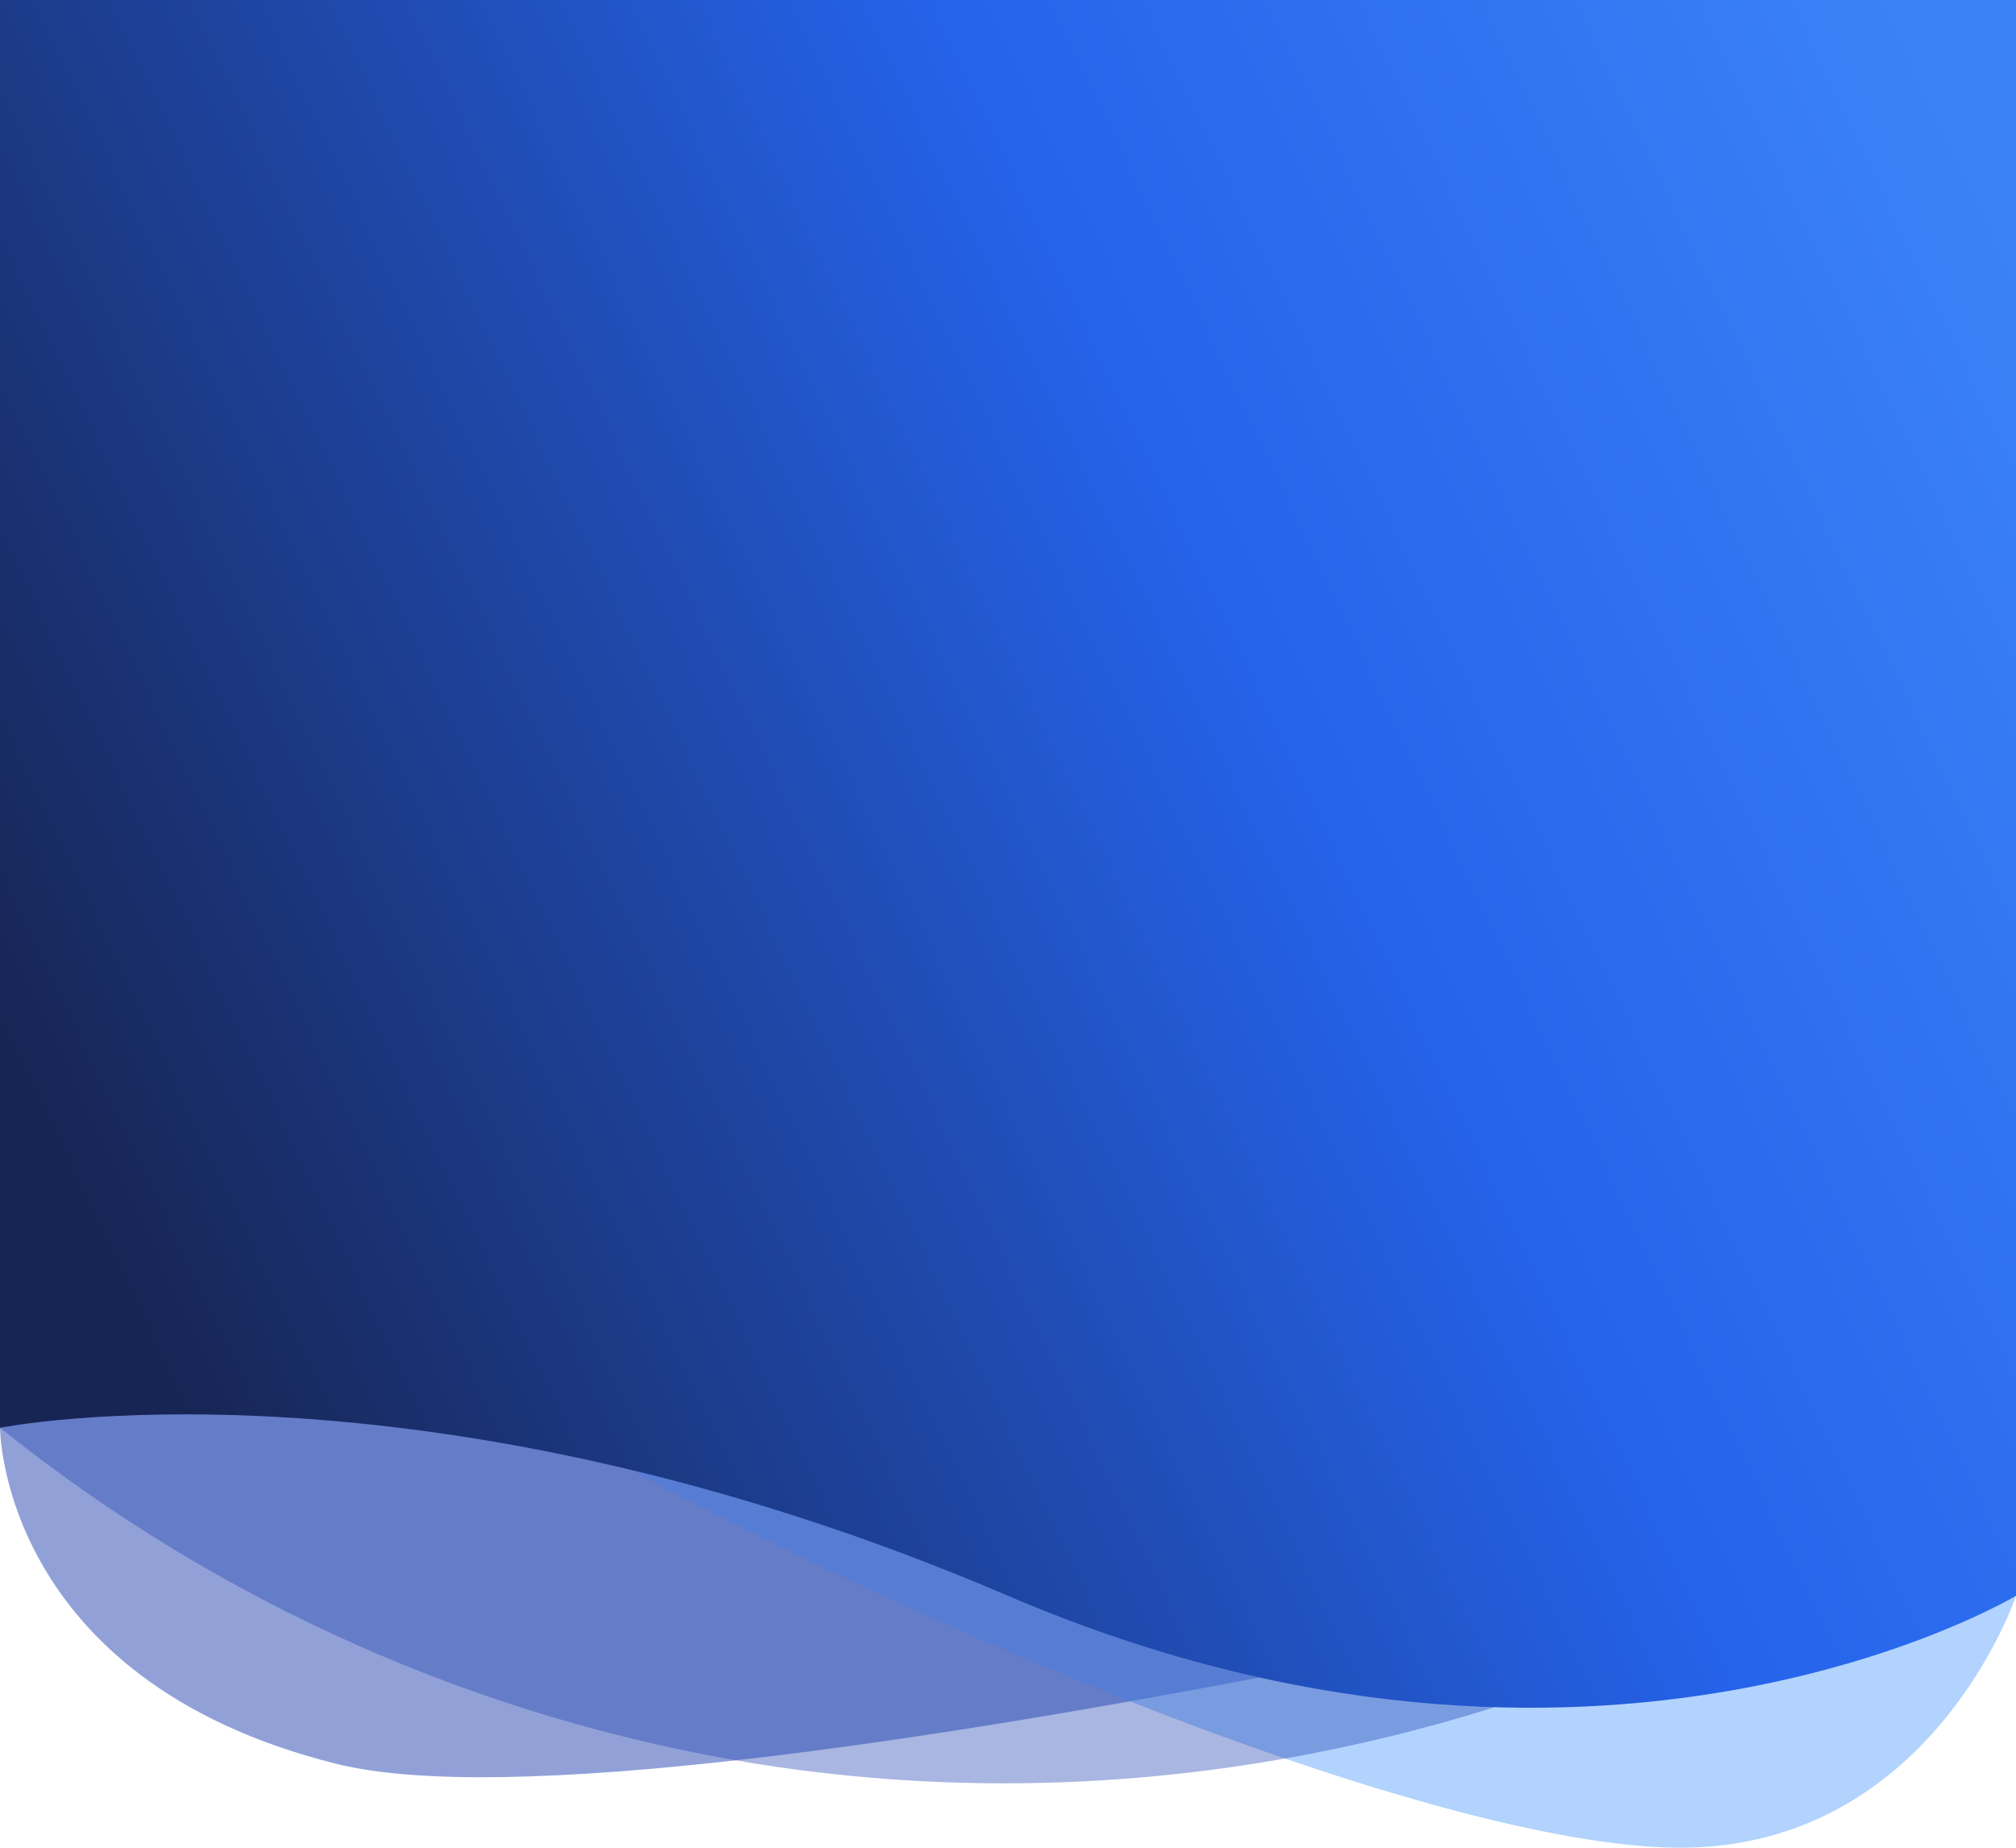
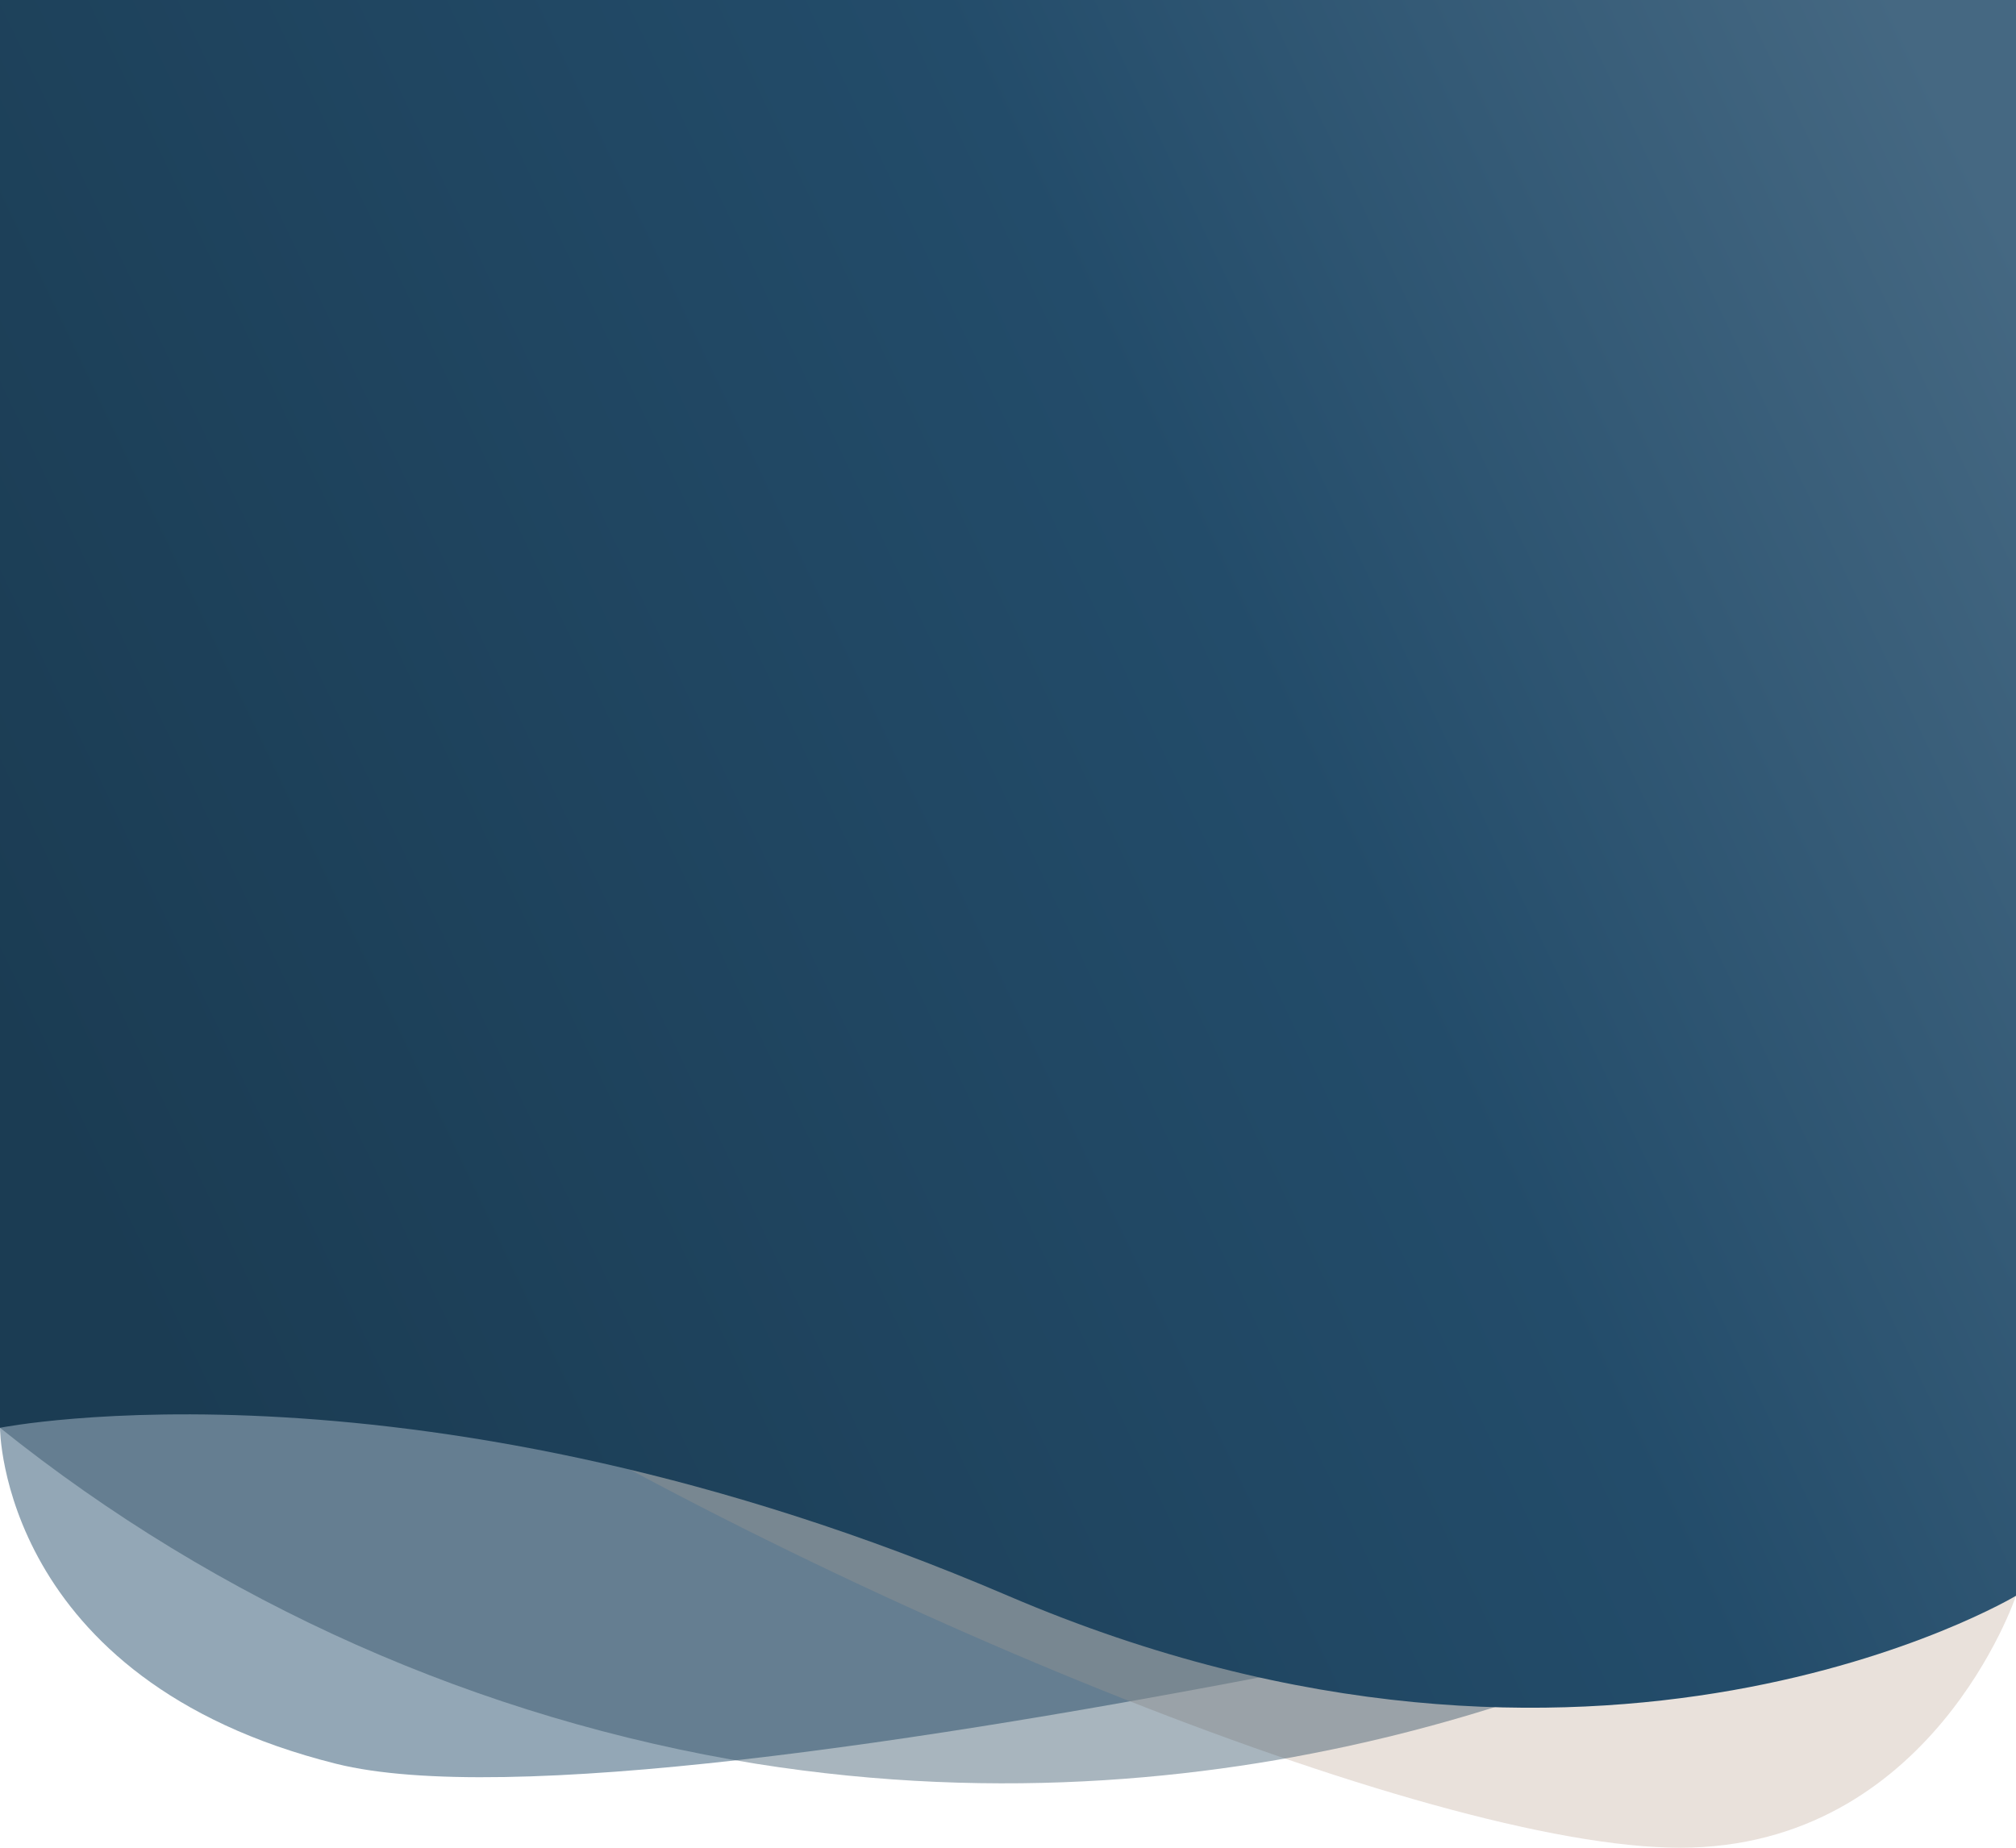
<svg xmlns="http://www.w3.org/2000/svg" viewBox="0 0 300 275">
  <defs>
    <linearGradient id="small-hero-gradient-1" x1="13.74" y1="183.7" x2="303.96" y2="45.59" gradientUnits="userSpaceOnUse">
-       <stop offset="0" stop-color="#172554" />
-       <stop offset="0.6" stop-color="#2563EB" />
-       <stop offset="1" stop-color="#3B82F6" />
+       <stop offset="0" stop-color="#1B3C53" />
+       <stop offset="0.6" stop-color="#234C6A" />
+       <stop offset="1" stop-color="#456882" />
    </linearGradient>
  </defs>
  <g>
    <g>
-       <path fill="#1E40AF" opacity="0.49" d="M0,187.5v25s0,37.5,50,50S300,225,300,225V187.5Z" />
+       <path fill="#234C6A" opacity="0.49" d="M0,187.5v25s0,37.5,50,50S300,225,300,225V187.5Z" />
    </g>
    <g>
-       <path fill="#60A5FA" opacity="0.49" d="M300,237.5S287.5,275,250,275,121.05,237.5,61.4,200s134.21,0,134.21,0Z" />
+       <path fill="#D2C1B6" opacity="0.49" d="M300,237.5S287.5,275,250,275,121.05,237.5,61.4,200s134.21,0,134.21,0Z" />
    </g>
    <g>
-       <path fill="#1E40AF" opacity="0.38" d="M0,200v12.5a241.47,241.47,0,0,0,112.5,50c73.6,11.69,130.61-14.86,150-25L300,200Z" />
+       <path fill="#1B3C53" opacity="0.38" d="M0,200v12.5a241.47,241.47,0,0,0,112.5,50c73.6,11.69,130.61-14.86,150-25L300,200Z" />
    </g>
    <g>
      <path fill="url(#small-hero-gradient-1)" d="M0,0V212.5s62.5-12.5,150,25,150,0,150,0V0Z" />
    </g>
  </g>
</svg>
